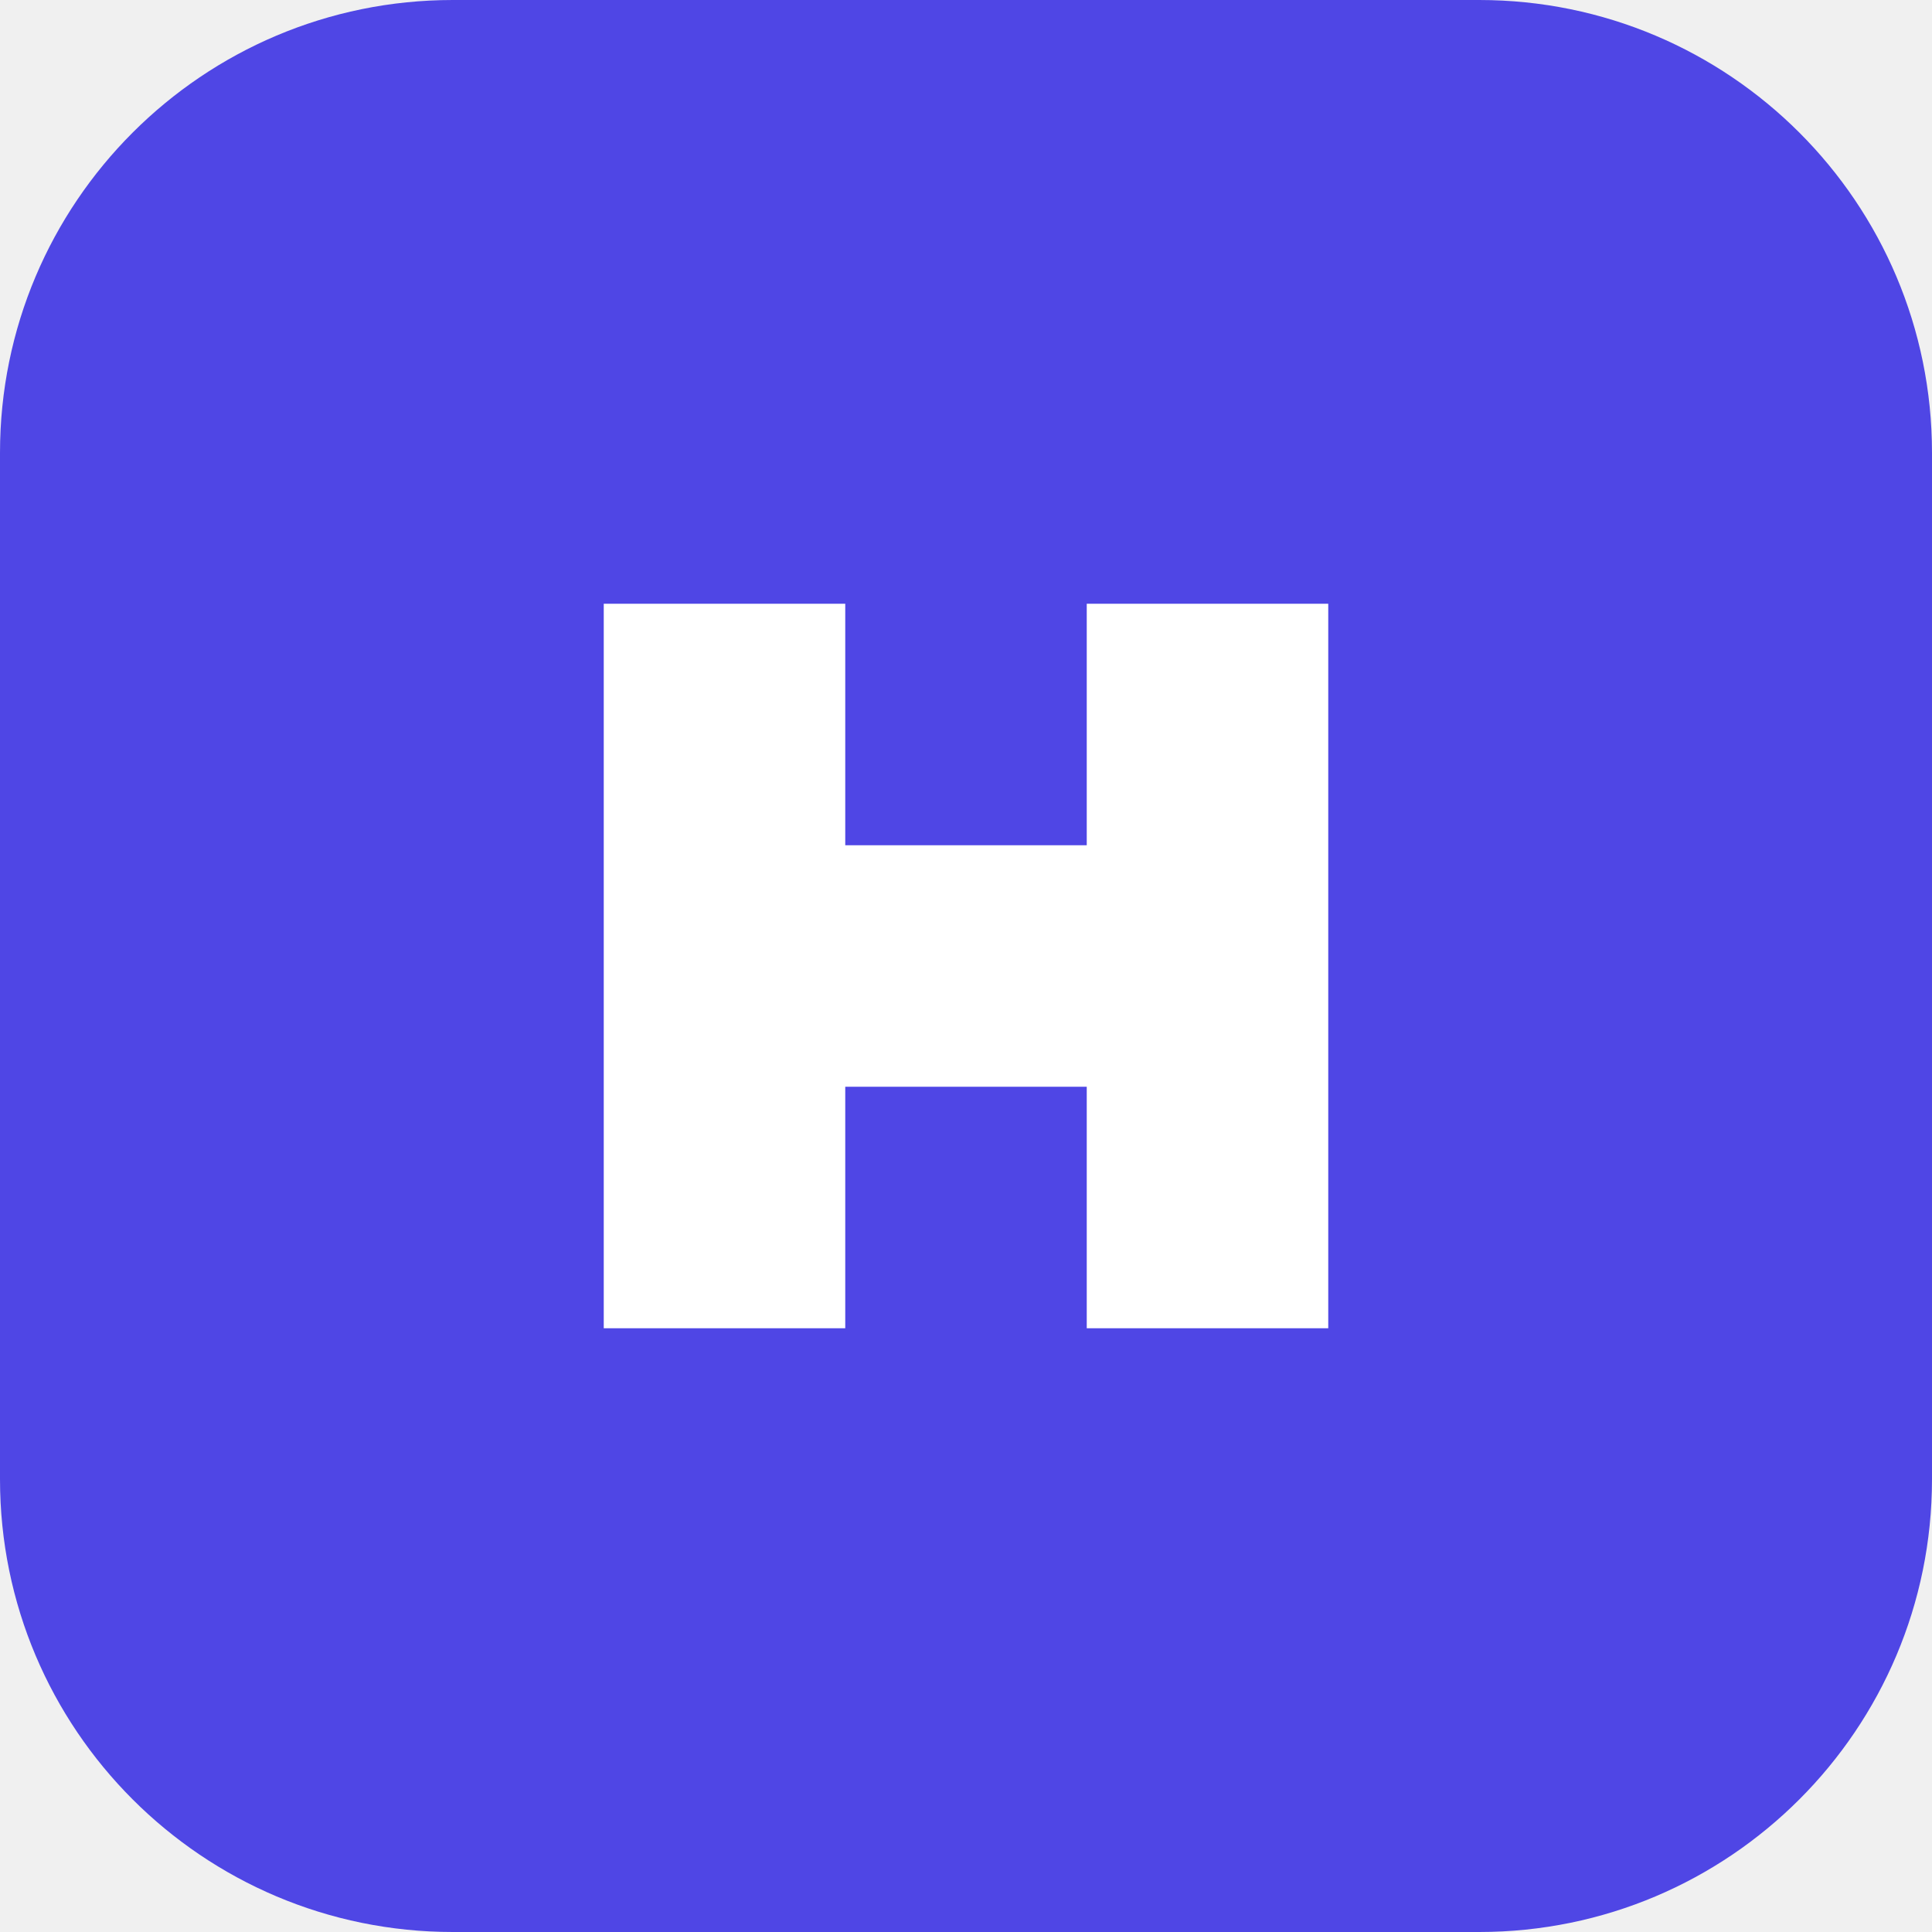
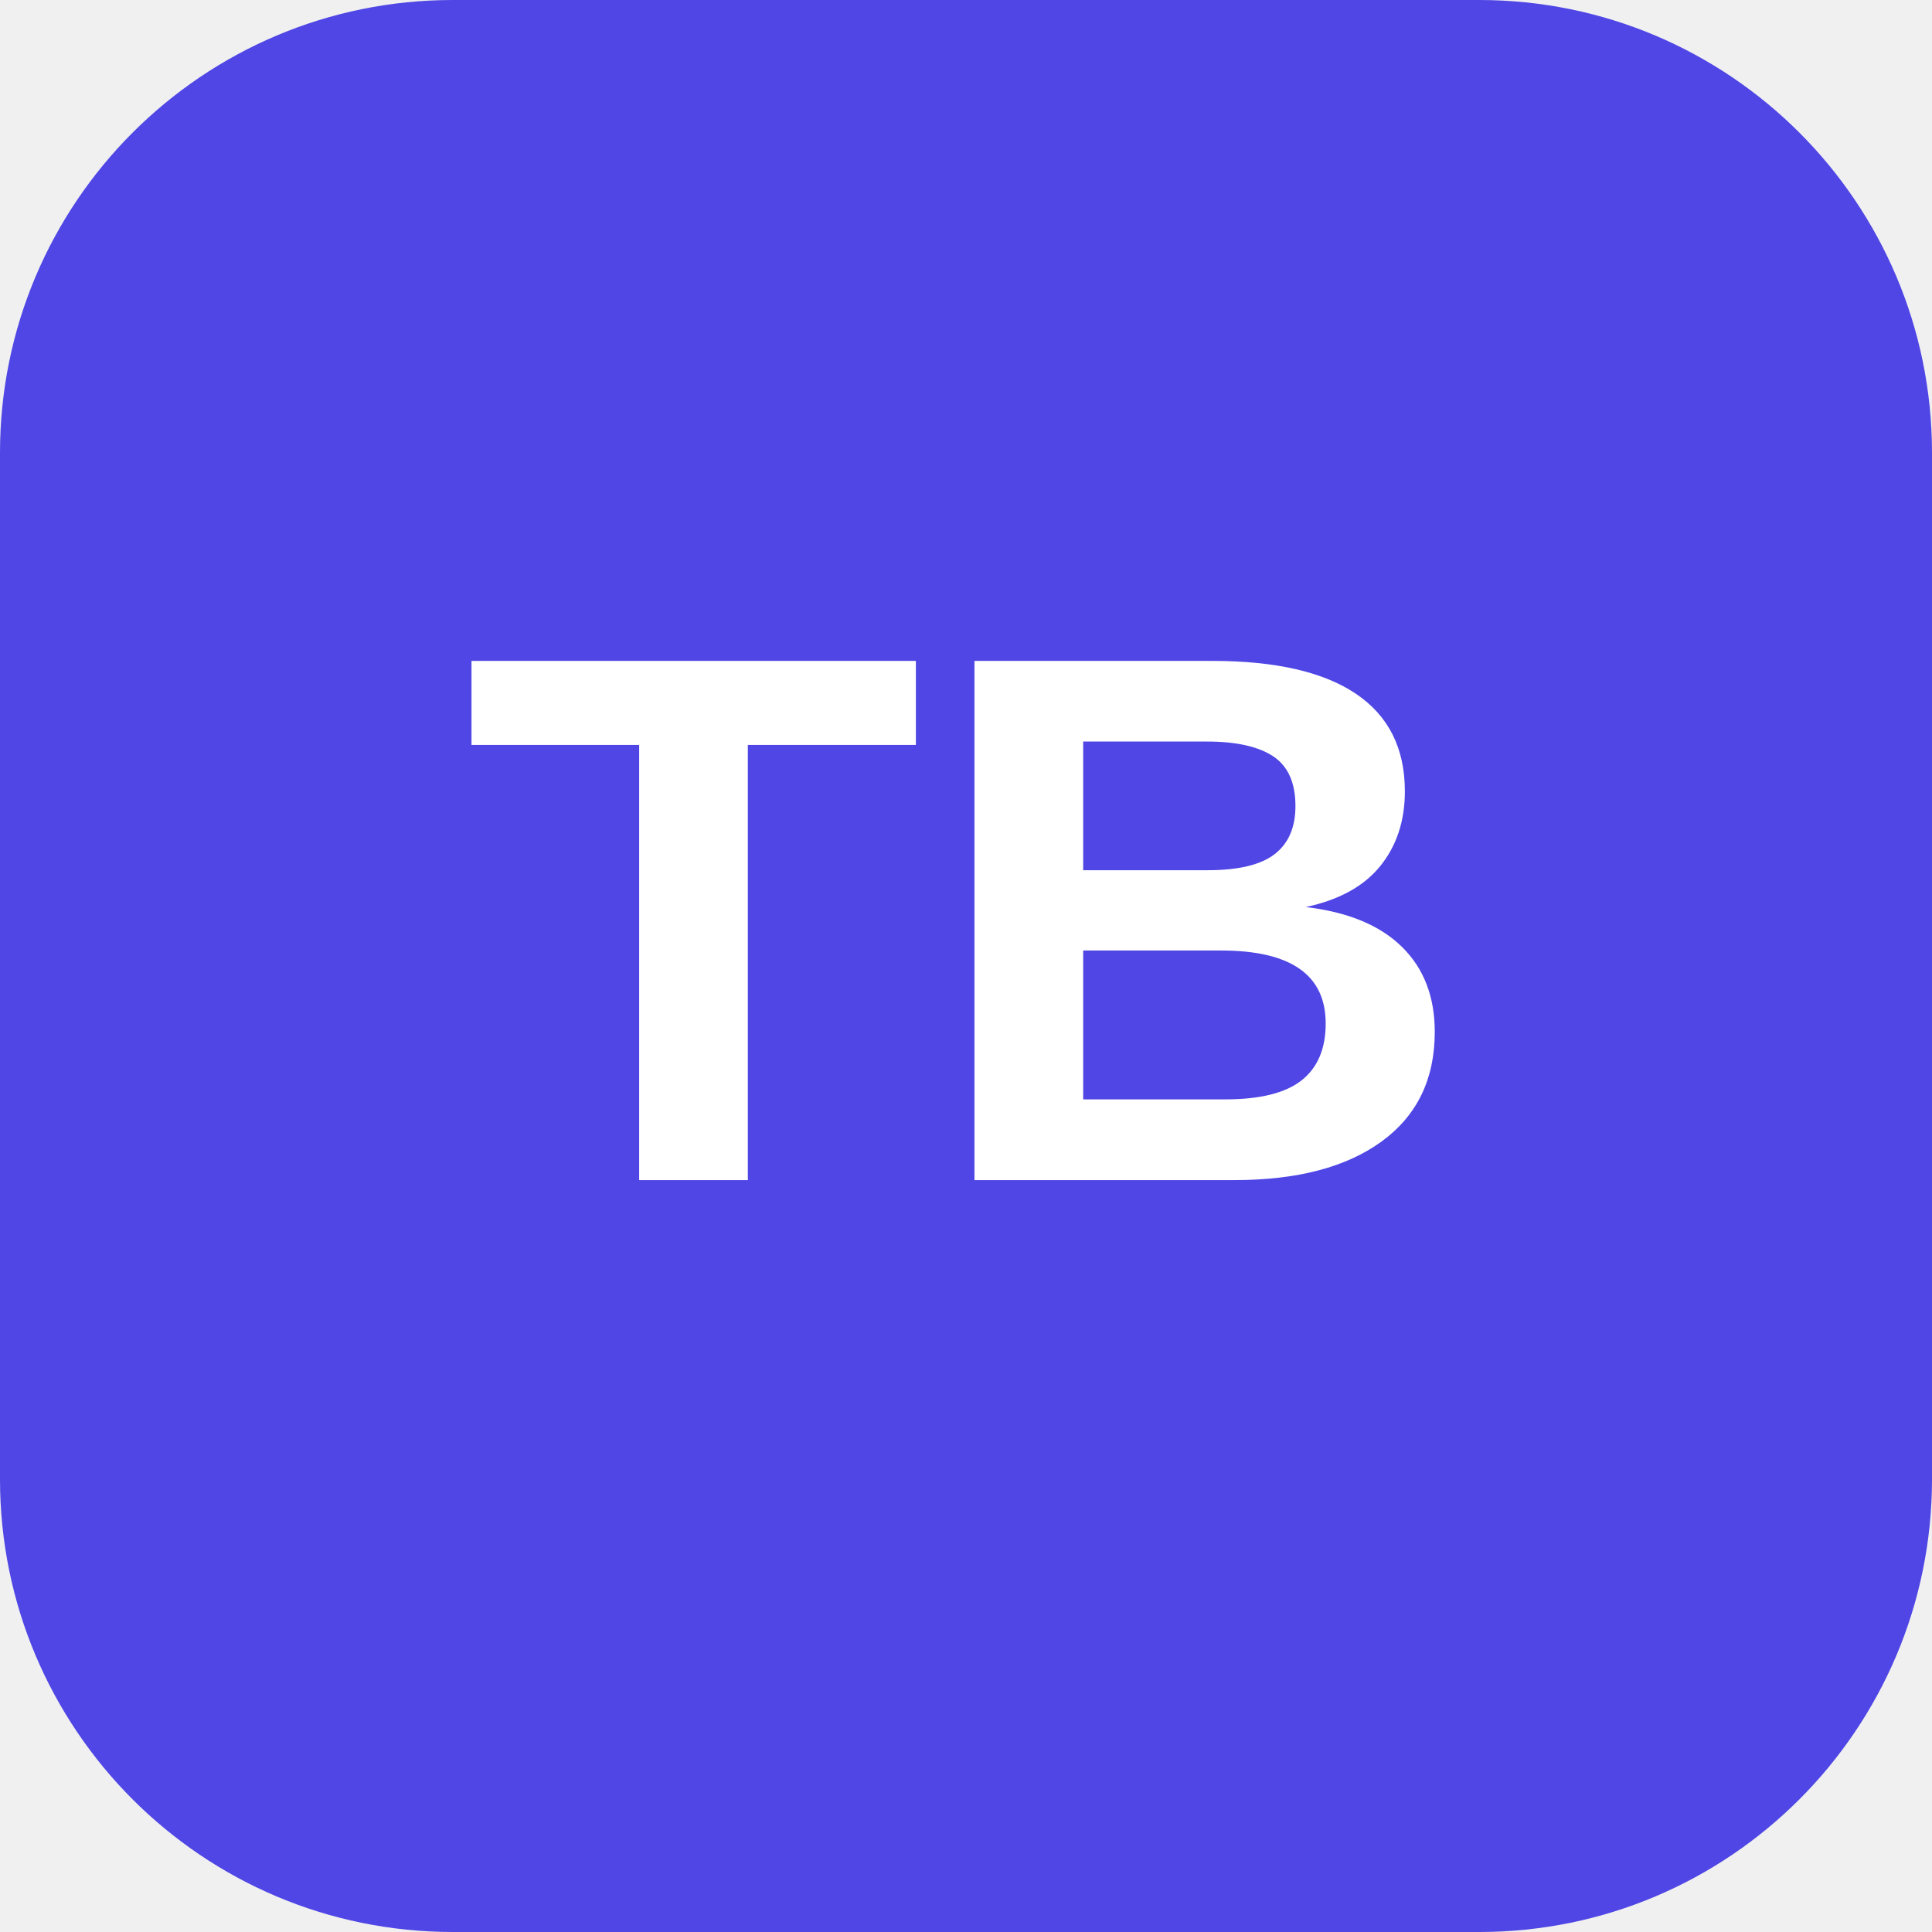
<svg xmlns="http://www.w3.org/2000/svg" width="512" height="512" viewBox="0 0 512 512" fill="none">
  <rect width="512" height="512" rx="120" fill="#4f46e5" />
-   <path d="M160 352V160H224V224H288V160H352V352H288V288H224V352H160Z" fill="white" />
+   <text x="50%" y="50%" dominant-baseline="middle" text-anchor="middle" fill="white" font-family="Arial" font-weight="900" font-size="200">TB</text>
</svg>
